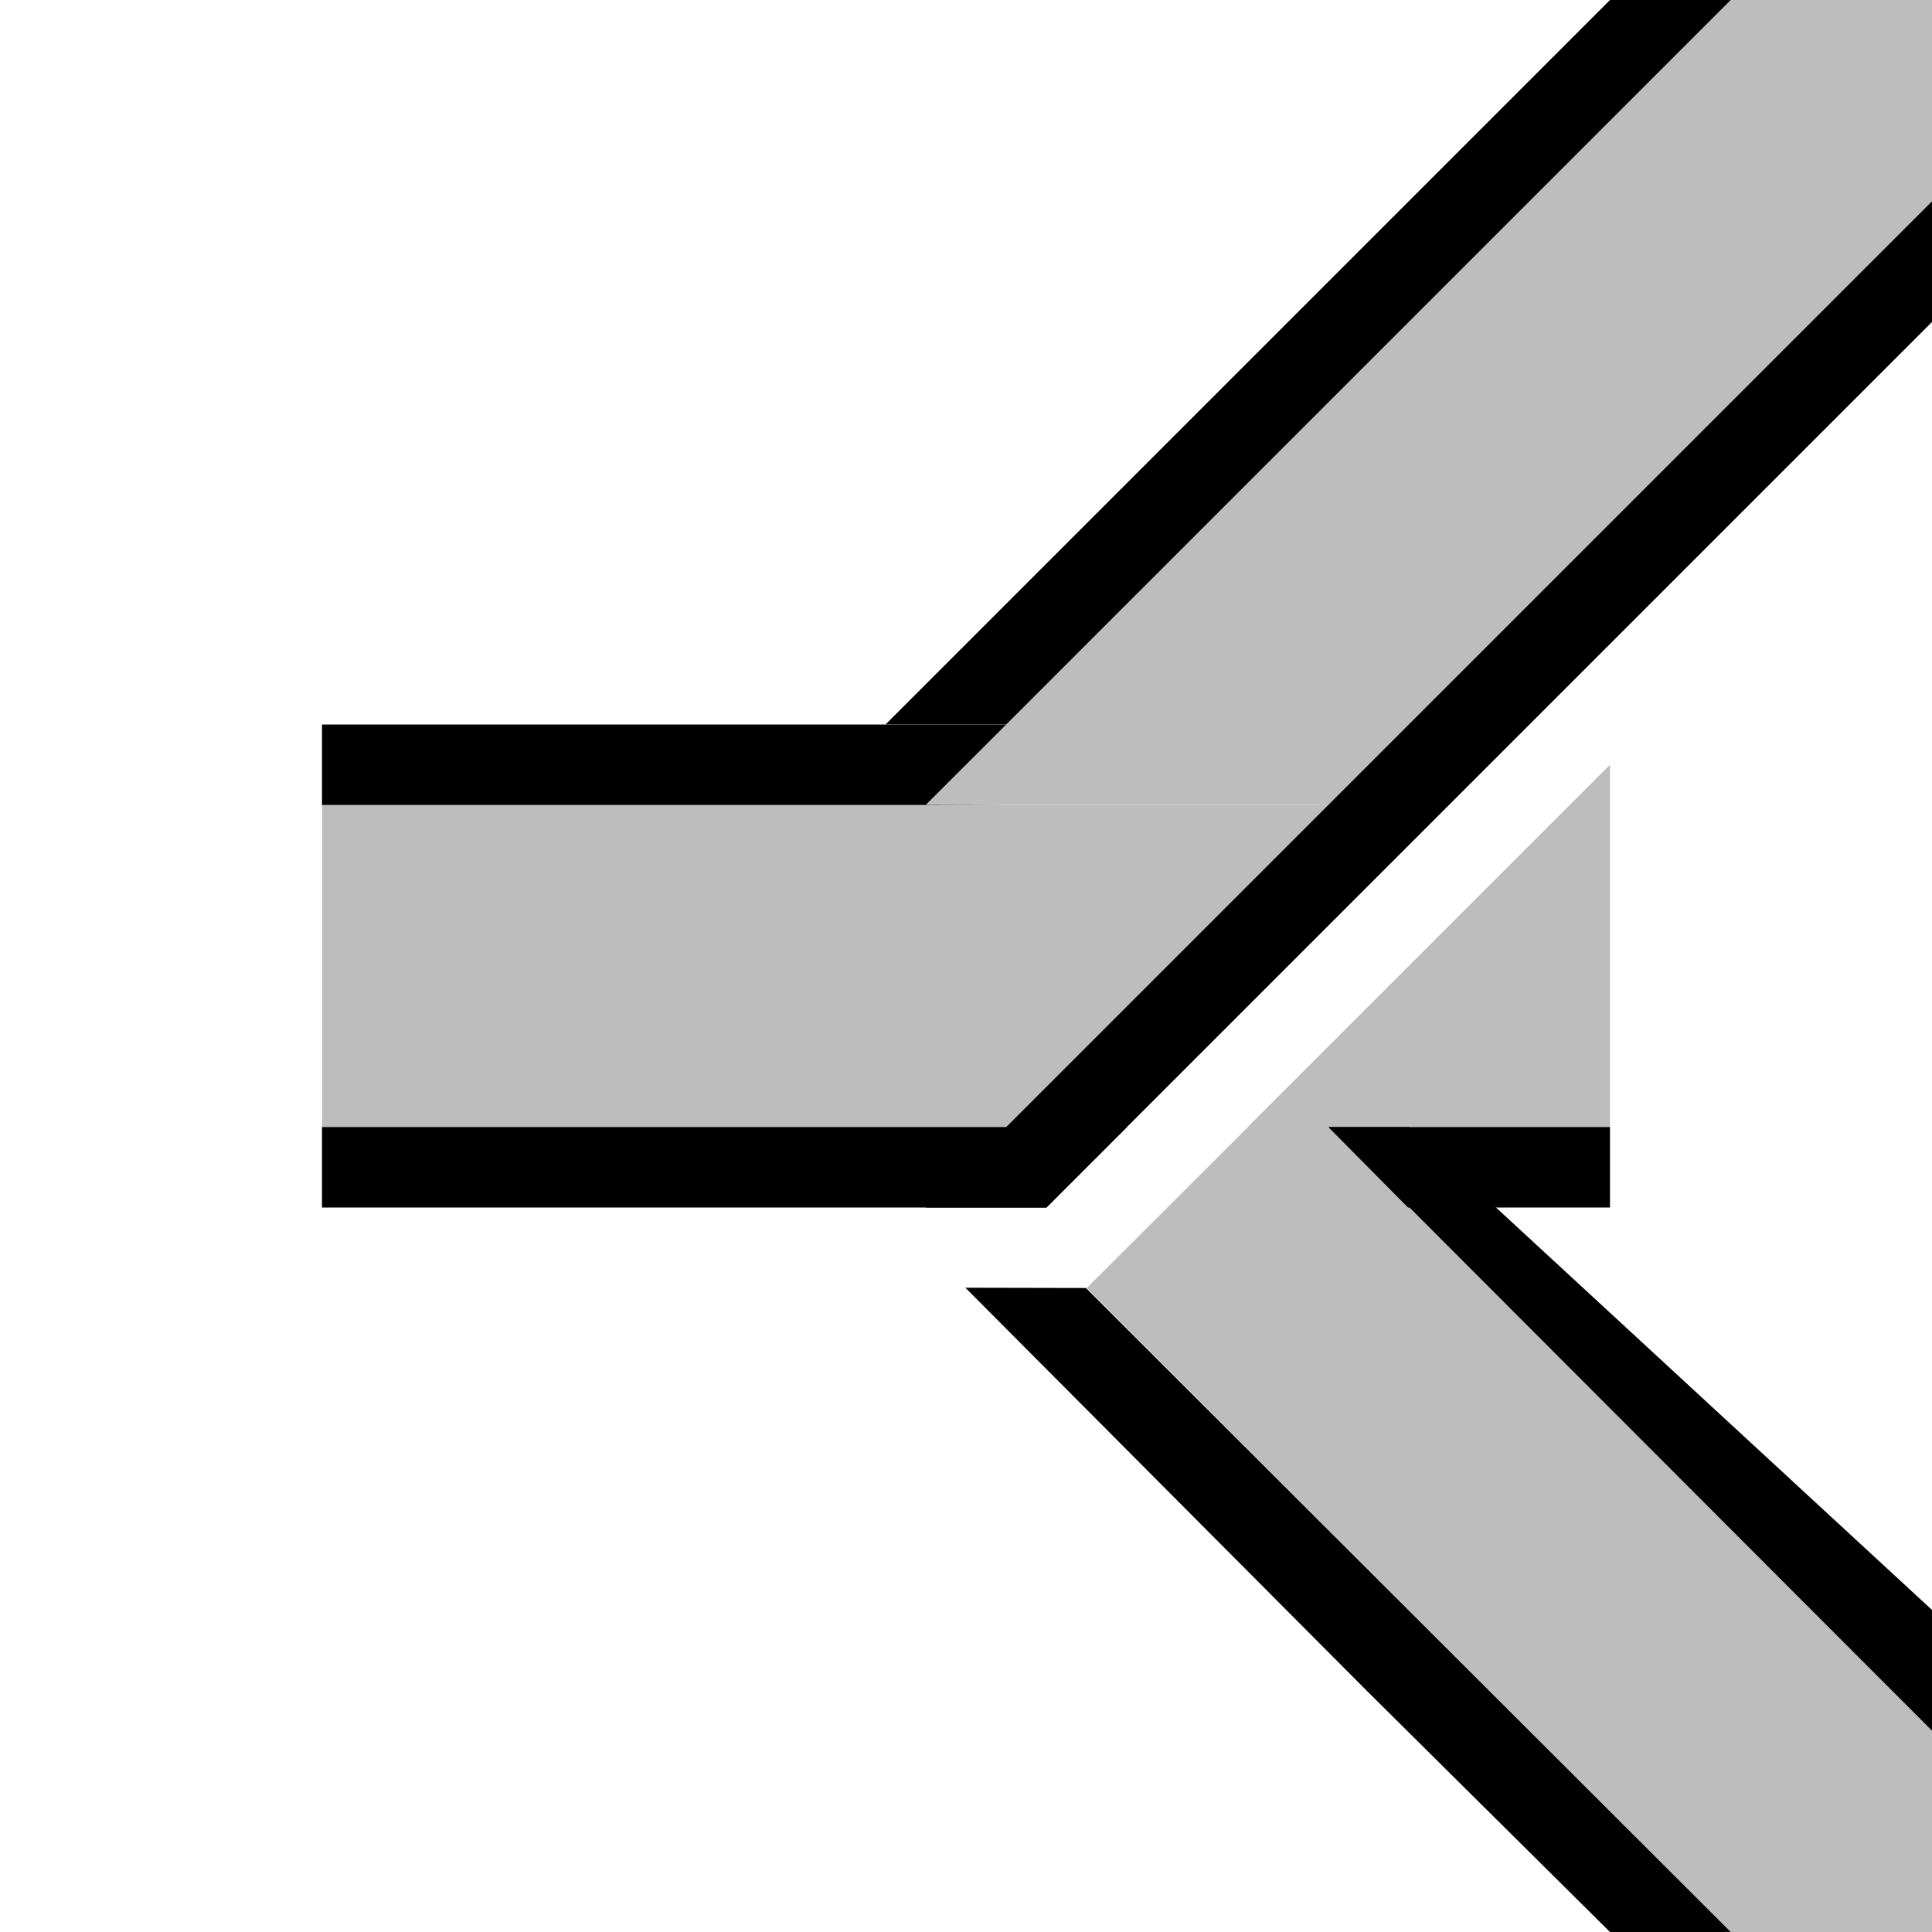
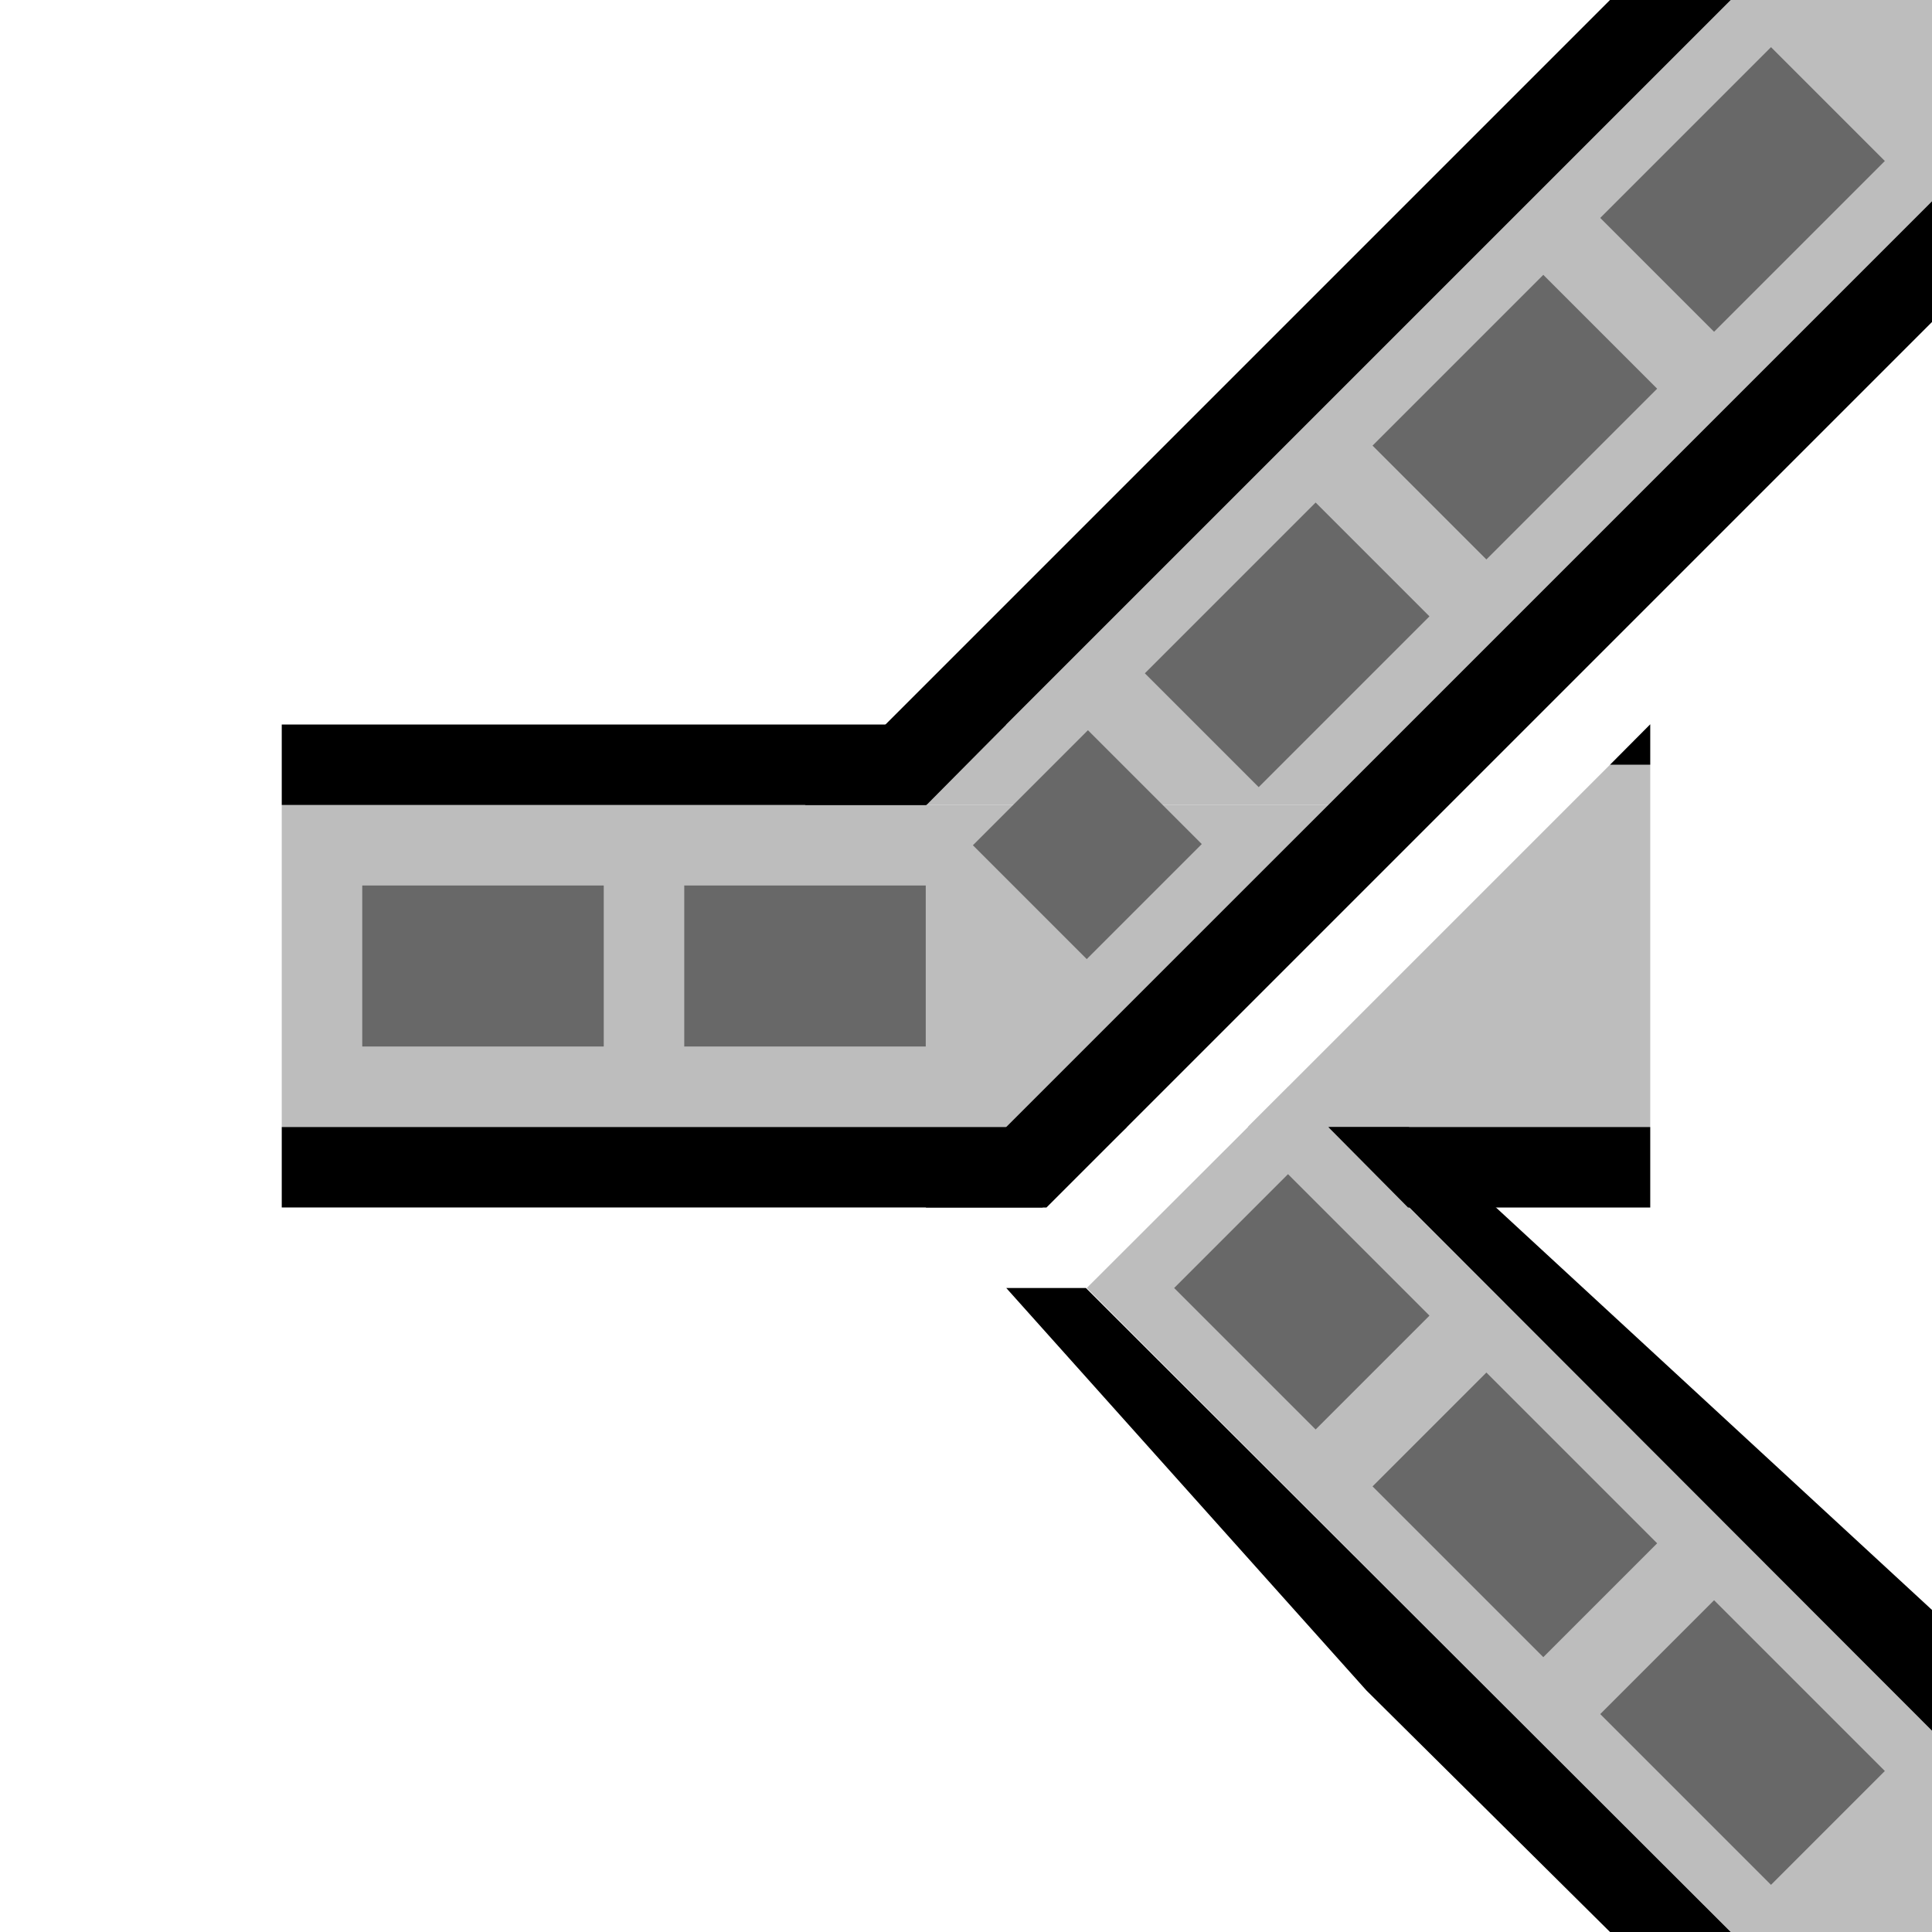
<svg xmlns="http://www.w3.org/2000/svg" width="48px" height="48px" viewBox="0 0 48 48" version="1.1">
-   <g id="Track-Parts" stroke="none" stroke-width="1" fill="none" fill-rule="evenodd">
+   <g id="TrackParts-(new)" stroke="none" stroke-width="1" fill="none" fill-rule="evenodd">
    <g id="Track_Threeway_Left">
-       <polygon id="Track" fill="#BDBDBD" transform="translate(24, 23.9999) rotate(180) translate(-24, -23.9999)" points="8 20 40 20 40 28 15 28 22.995 20" />
+       <polygon id="Track" fill="#BDBDBD" transform="translate(23.5, 23.9999) rotate(180) translate(-23.5, -23.9999)" points="7 20 40 20 40 28 14 28 21.95 20" />
      <polygon id="Track" fill="#BDBDBD" transform="translate(35.5, 10) rotate(180) translate(-35.5, -10)" points="23 20 23 15 38 -8.201599e-05 48 -8.201599e-05 28 20" />
      <polygon id="Track" fill="#BDBDBD" transform="translate(37.5, 37.5) rotate(-90) translate(-37.5, -37.5)" points="27 48 27 43.003 43 27 48 32.008 32 48" />
-       <polygon id="Border" fill="#000000" transform="translate(16.5, 19) rotate(180) translate(-16.5, -19)" points="8 18 25 18 25 20 8 20 9.995 18.007" />
-       <polygon id="Border" fill="#000000" transform="translate(18, 29) rotate(180) translate(-18, -29)" points="28 28 28 30 8 30 10 28" />
-       <polygon id="Border" fill="#000000" transform="translate(32.5001, 8.9999) rotate(180) translate(-32.5001, -8.9999)" points="22 18 38.001 2 40 -0 43 -0 25 18 23.948 18" />
+       <polygon id="Border" fill="#000000" transform="translate(16, 19) rotate(180) translate(-16, -19)" points="7 18 25 18 25 20 7 20 8.982 18" />
+       <polygon id="Border" fill="#000000" transform="translate(17.5, 28.9999) rotate(180) translate(-17.5, -28.9999)" points="28 28 28 30 7 30 9.1 28" />
+       <polygon id="Border" fill="#000000" transform="translate(31.5001, 9.9999) rotate(180) translate(-31.5001, -9.9999)" points="20 20 40 -0 43 -0 23 20 21.948 20" />
      <polygon id="Border" fill="#000000" transform="translate(35.5, 17.5) scale(-1, 1) rotate(90) translate(-35.5, -17.5)" points="23 30 48 5 48 8 26 30" />
-       <polygon id="Border" fill="#000000" transform="translate(33.4819, 40.007) rotate(-135) translate(-33.4819, -40.007)" points="31.742 38.929 45.864 38.958 43.742 41.071 21.1 41.086 23.221 38.964" />
+       <polygon id="Border" fill="#000000" transform="translate(33.7374, 40.2626) rotate(-135) translate(-33.7374, -40.2626)" points="32.359 39.184 45.758 39.927 44.359 41.326 21.717 41.341 23.838 39.22" />
      <polygon id="Border" fill="#000000" transform="translate(41.2552, 34.754) rotate(-135) translate(-41.2552, -34.754)" points="33.483 33.694 51.855 33.705 50.454 35.107 32.776 35.815 30.655 33.693" />
-       <polygon id="Track" fill="#BDBDBD" points="40 28 31 28 40 19 40 20.025" />
-       <polygon id="Border" fill="#000000" points="34.982 30 33 28 40 28 40 30" />
+       <polygon id="Track" fill="#BDBDBD" points="31 28 40 19 41 19 41 28" />
+       <polygon id="Border" fill="#000000" points="34.982 30 33 28 41 28 41 30" />
+       <polygon id="Border" fill="#000000" points="40 19 41 17.994 41 19" />
+       <line x1="11" y1="24" x2="24" y2="24" id="Branchline" stroke="#686868" stroke-width="4" stroke-linecap="square" stroke-dasharray="2,6" />
+       <line x1="44" y1="4" x2="27" y2="21" id="Branchline" stroke="#686868" stroke-width="4" stroke-linecap="square" stroke-dasharray="2,6" />
+       <line x1="44" y1="44" x2="32" y2="32" id="Branchline" stroke="#686868" stroke-width="4" stroke-linecap="square" stroke-dasharray="2,6" />
    </g>
  </g>
</svg>
